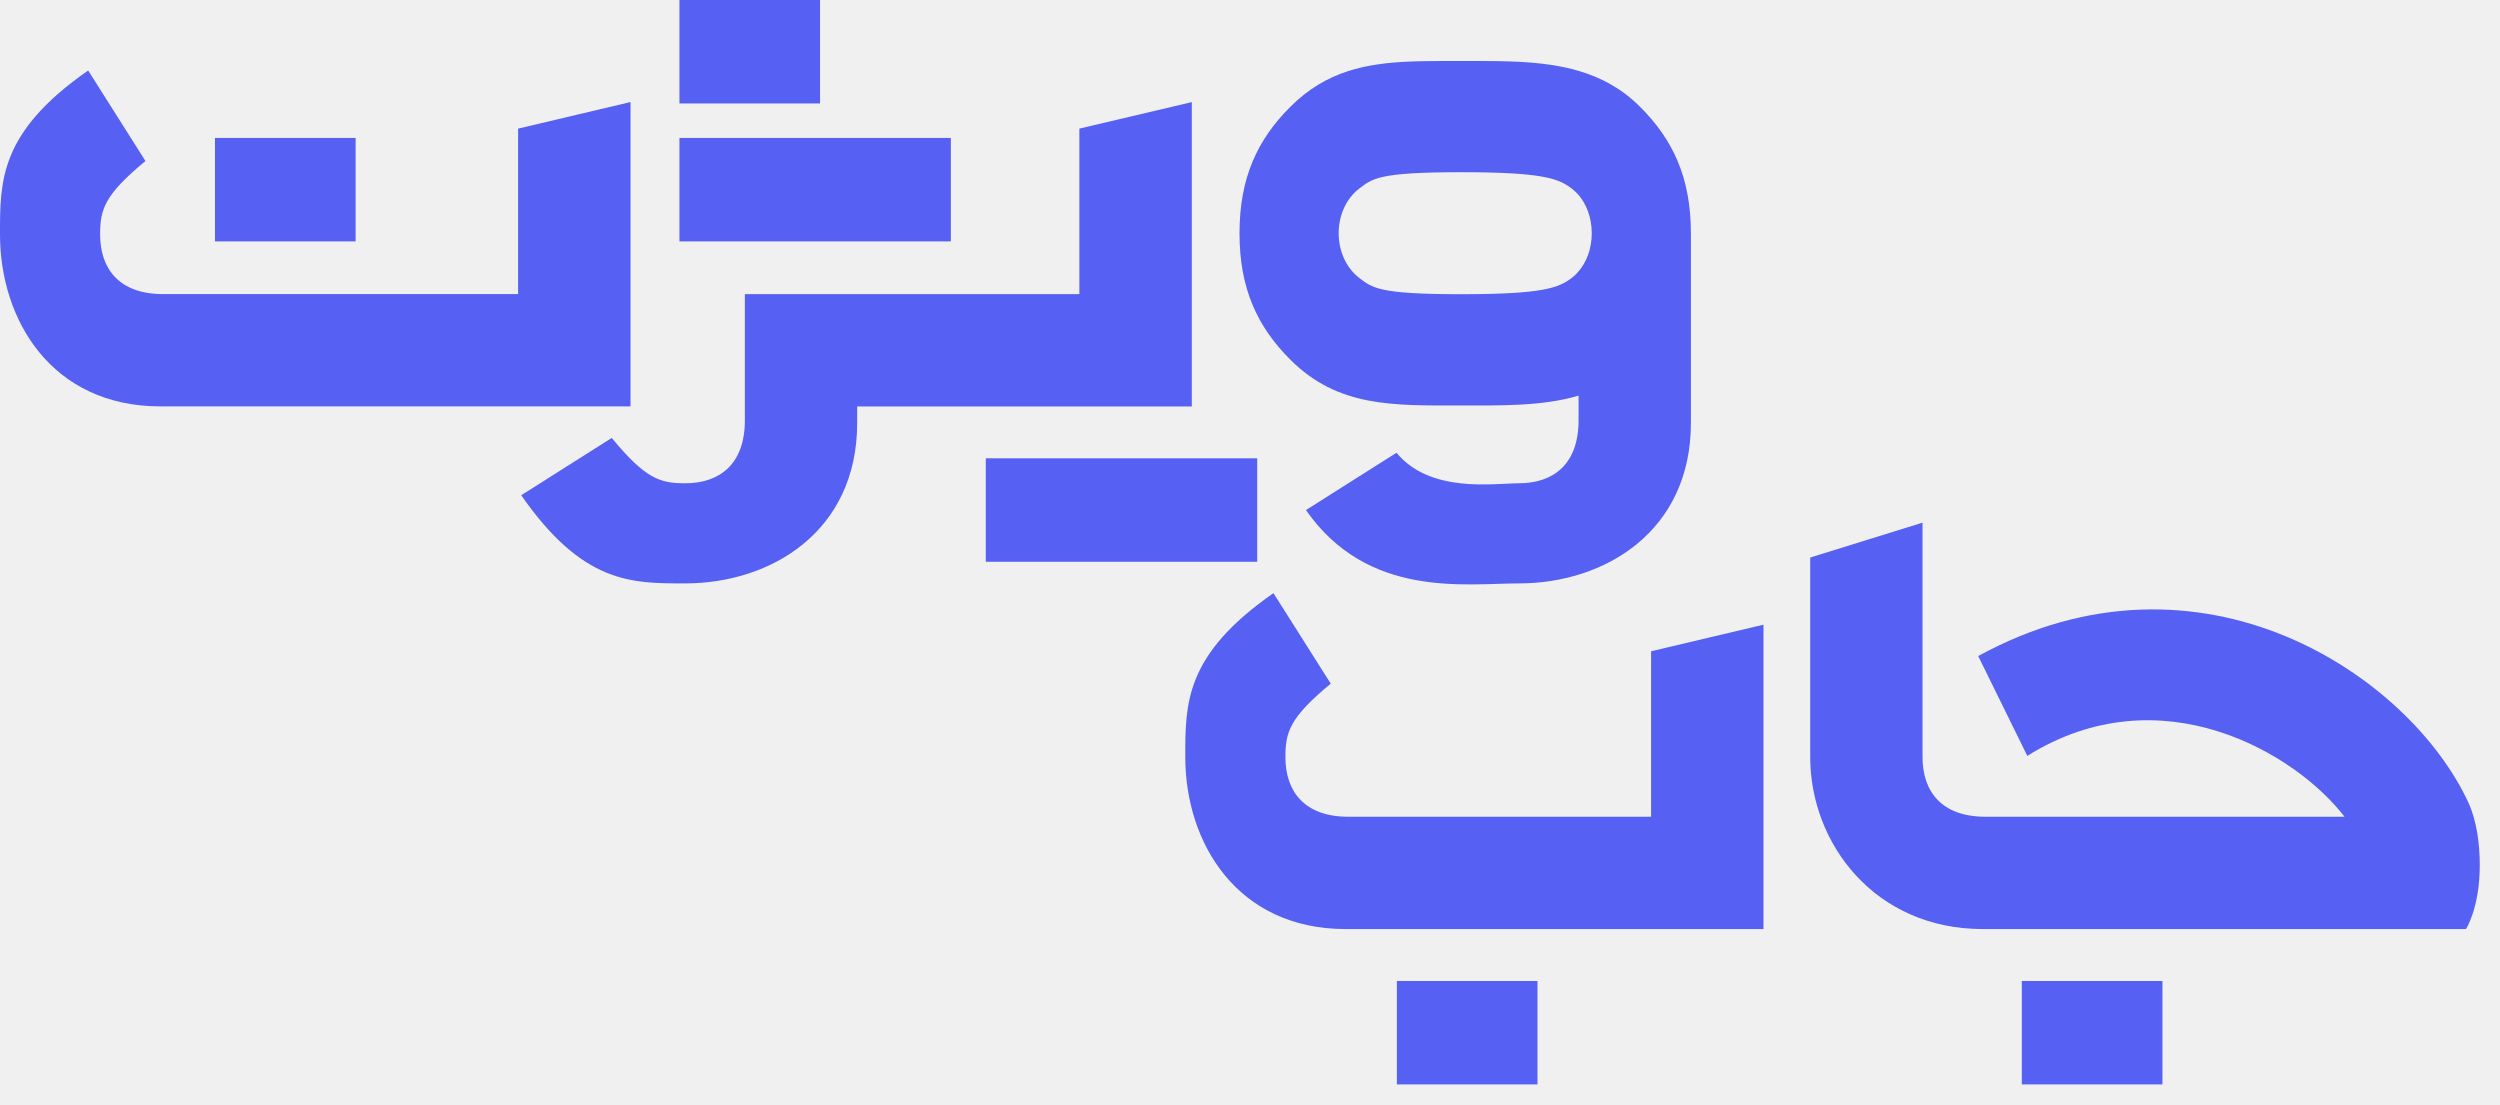
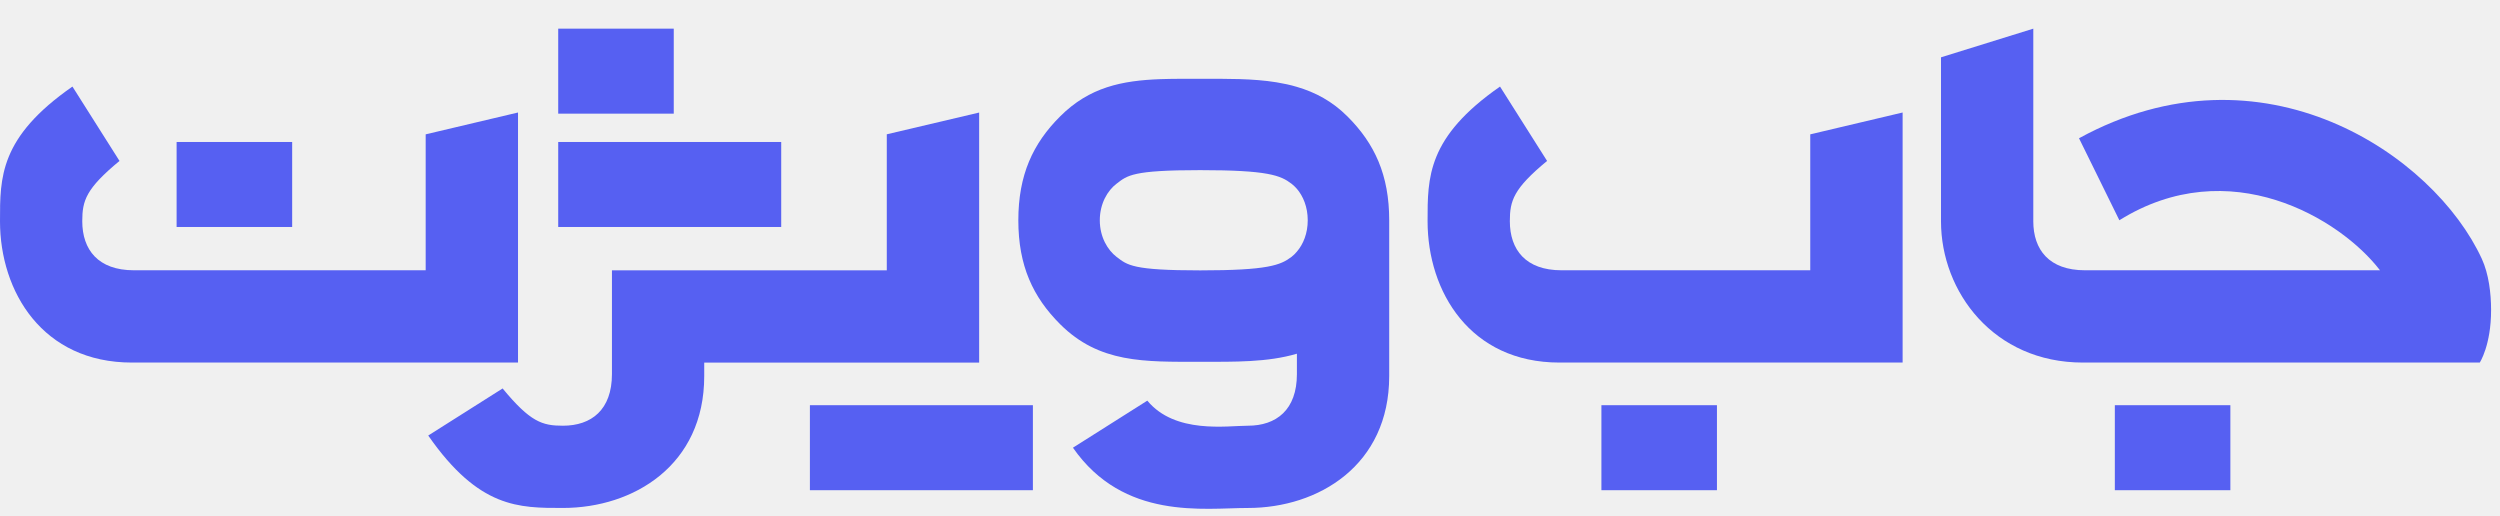
- <svg xmlns="http://www.w3.org/2000/svg" width="86" height="38" viewBox="0 0 86 38" fill="none">
-   <g clip-path="url(#clip0_7_2228)">
-     <path fill-rule="evenodd" clip-rule="evenodd" d="M56.797 28.096H46.381C44.881 28.096 44.218 27.235 44.218 26.041C44.218 25.18 44.371 24.679 45.778 23.518L43.807 20.404C40.753 22.528 40.774 24.208 40.774 26.041C40.774 29.002 42.562 31.96 46.294 31.96H60.664V21.489L56.797 22.404V28.096Z" fill="#5660F2" />
-     <path fill-rule="evenodd" clip-rule="evenodd" d="M40.998 3.512L37.13 4.424V10.118H25.623V14.462C25.623 15.962 24.762 16.625 23.567 16.625C22.706 16.625 22.205 16.472 21.044 15.065L17.93 17.036C20.054 20.09 21.735 20.069 23.567 20.069C26.529 20.069 29.487 18.281 29.487 14.549V13.982H40.998V3.512Z" fill="#5660F2" />
-     <path fill-rule="evenodd" clip-rule="evenodd" d="M54.303 9.335C54.234 9.419 54.159 9.491 54.078 9.554C53.619 9.902 53.094 10.121 50.253 10.121C47.412 10.121 47.208 9.902 46.749 9.554C46.377 9.269 46.05 8.723 46.05 8.024C46.05 7.322 46.377 6.776 46.749 6.494C47.208 6.143 47.412 5.924 50.253 5.924C53.094 5.924 53.619 6.143 54.078 6.494C54.156 6.554 54.231 6.626 54.303 6.707C54.564 7.013 54.756 7.469 54.756 8.024C54.756 8.573 54.567 9.029 54.303 9.335ZM54.303 2.438C54.024 2.354 53.739 2.294 53.448 2.246C52.446 2.084 51.366 2.099 50.253 2.099C49.668 2.099 49.113 2.096 48.582 2.114C46.986 2.174 45.618 2.444 44.388 3.674C43.251 4.808 42.639 6.122 42.639 8.024C42.639 9.926 43.251 11.237 44.388 12.374C46.029 14.012 47.913 13.949 50.253 13.949C51.693 13.949 53.073 13.973 54.303 13.61V14.462C54.303 15.962 53.442 16.625 52.248 16.625C51.387 16.625 49.2 16.981 48.039 15.575L44.925 17.546C47.049 20.6 50.415 20.069 52.248 20.069C55.209 20.069 58.167 18.281 58.167 14.549V8.024C58.167 6.122 57.555 4.808 56.418 3.674C55.788 3.044 55.074 2.663 54.303 2.438Z" fill="#5660F2" />
-     <path fill-rule="evenodd" clip-rule="evenodd" d="M21.69 3.51L17.823 4.425V10.117H5.607C4.107 10.117 3.444 9.255 3.444 8.062C3.444 7.201 3.597 6.7 5.004 5.539L3.033 2.425C-0.021 4.549 3.86393e-06 6.229 3.86393e-06 8.062C3.86393e-06 11.023 1.788 13.98 5.52 13.98H21.69V3.51Z" fill="#5660F2" />
-     <path fill-rule="evenodd" clip-rule="evenodd" d="M23.373 8.304H32.709V4.745H23.373V8.304Z" fill="#5660F2" />
-     <path fill-rule="evenodd" clip-rule="evenodd" d="M33.911 19.325H43.248V15.766H33.911V19.325Z" fill="#5660F2" />
-     <path fill-rule="evenodd" clip-rule="evenodd" d="M7.395 8.304H12.233V4.745H7.395V8.304Z" fill="#5660F2" />
-     <path fill-rule="evenodd" clip-rule="evenodd" d="M23.373 3.559H28.21V0H23.373V3.559Z" fill="#5660F2" />
-     <path fill-rule="evenodd" clip-rule="evenodd" d="M48.052 37.304H52.89V33.746H48.052V37.304Z" fill="#5660F2" />
-     <path fill-rule="evenodd" clip-rule="evenodd" d="M69.55 37.304H74.388V33.746H69.55V37.304Z" fill="#5660F2" />
-     <path fill-rule="evenodd" clip-rule="evenodd" d="M84.918 27.621C82.911 23.253 75.727 18.367 68.05 22.568L69.739 26.002C74.339 23.129 78.986 25.925 80.652 28.096H69.193H68.299C66.799 28.096 66.135 27.235 66.135 26.044V17.979L62.271 19.179V26.044C62.271 29.002 64.479 31.96 68.211 31.96H69.193H81.543H84.829C84.829 31.96 85.306 31.238 85.304 29.754C85.303 29.056 85.206 28.249 84.918 27.621Z" fill="#5660F2" />
+ <svg xmlns="http://www.w3.org/2000/svg" width="126" height="26" viewBox="0 0 126 26" fill="none">
+   <g clip-path="url(#clip0_16460_18024)">
+     <path fill-rule="evenodd" clip-rule="evenodd" d="M91.237 13.622H78.699C76.894 13.622 76.096 12.585 76.096 11.148C76.096 10.112 76.28 9.509 77.973 8.111L75.601 4.363C71.925 6.92 71.95 8.942 71.95 11.148C71.95 14.712 74.102 18.273 78.594 18.273H95.892V5.67L91.237 6.771V13.622Z" fill="#5660F2" />
+     <path fill-rule="evenodd" clip-rule="evenodd" d="M49.349 5.672L44.694 6.769V13.624H30.842V18.853C30.842 20.658 29.806 21.456 28.369 21.456C27.332 21.456 26.729 21.272 25.332 19.578L21.583 21.951C24.14 25.627 26.162 25.601 28.369 25.601C31.933 25.601 35.493 23.449 35.493 18.957V18.274H49.349V5.672Z" fill="#5660F2" />
+     <path fill-rule="evenodd" clip-rule="evenodd" d="M65.364 12.681C65.281 12.782 65.191 12.869 65.094 12.945C64.541 13.364 63.909 13.627 60.489 13.627C57.07 13.627 56.824 13.364 56.272 12.945C55.824 12.601 55.43 11.944 55.43 11.103C55.43 10.258 55.824 9.601 56.272 9.261C56.824 8.839 57.07 8.575 60.489 8.575C63.909 8.575 64.541 8.839 65.094 9.261C65.188 9.333 65.278 9.42 65.364 9.518C65.679 9.886 65.91 10.435 65.91 11.103C65.91 11.764 65.682 12.313 65.364 12.681M65.364 4.379C65.029 4.278 64.686 4.206 64.335 4.148C63.129 3.953 61.829 3.971 60.489 3.971C59.785 3.971 59.117 3.967 58.478 3.989C56.557 4.061 54.91 4.386 53.43 5.867C52.061 7.232 51.324 8.813 51.324 11.103C51.324 13.393 52.061 14.971 53.43 16.339C55.405 18.311 57.673 18.235 60.489 18.235C62.223 18.235 63.884 18.264 65.364 17.827V18.853C65.364 20.658 64.328 21.456 62.891 21.456C61.854 21.456 59.222 21.885 57.825 20.192L54.076 22.564C56.633 26.24 60.684 25.602 62.891 25.602C66.455 25.602 70.016 23.449 70.016 18.957V11.103C70.016 8.813 69.279 7.232 67.91 5.867C67.152 5.108 66.293 4.65 65.364 4.379" fill="#5660F2" />
+     <path fill-rule="evenodd" clip-rule="evenodd" d="M26.108 5.67L21.454 6.771V13.622H6.749C4.944 13.622 4.146 12.585 4.146 11.148C4.146 10.112 4.33 9.509 6.023 8.111L3.651 4.363C-0.025 6.92 2.34981e-06 8.942 2.34981e-06 11.148C2.34981e-06 14.712 2.152 18.273 6.644 18.273H26.108V5.67Z" fill="#5660F2" />
+     <path fill-rule="evenodd" clip-rule="evenodd" d="M80.711 24.706H86.534V20.422H80.711V24.706Z" fill="#5660F2" />
+     <path fill-rule="evenodd" clip-rule="evenodd" d="M28.134 11.44H39.373V7.156H28.134V11.44Z" fill="#5660F2" />
+     <path fill-rule="evenodd" clip-rule="evenodd" d="M40.819 24.706H52.058V20.422H40.819V24.706Z" fill="#5660F2" />
+     <path fill-rule="evenodd" clip-rule="evenodd" d="M8.901 11.44H14.725V7.156H8.901V11.44Z" fill="#5660F2" />
+     <path fill-rule="evenodd" clip-rule="evenodd" d="M28.134 5.728H33.957V1.444H28.134V5.728Z" fill="#5660F2" />
+     <path fill-rule="evenodd" clip-rule="evenodd" d="M106.588 24.706H112.411V20.422H106.588V24.706Z" fill="#5660F2" />
+     <path fill-rule="evenodd" clip-rule="evenodd" d="M125.086 13.05C122.671 7.793 114.023 1.911 104.782 6.968L106.816 11.101C112.353 7.644 117.945 11.009 119.951 13.622H106.158H105.081C103.276 13.622 102.478 12.585 102.478 11.152V1.444L97.826 2.889V11.152C97.826 14.712 100.484 18.273 104.977 18.273H106.158H121.024H124.98C124.98 18.273 125.553 17.404 125.551 15.618C125.55 14.777 125.433 13.806 125.086 13.05" fill="#5660F2" />
  </g>
  <defs>
-     <clipPath id="clip0_7_2228">
-       <rect width="86" height="38" fill="white" />
+     <clipPath id="clip0_16460_18024">
+       <rect width="125.667" height="26" fill="white" />
    </clipPath>
  </defs>
</svg>
